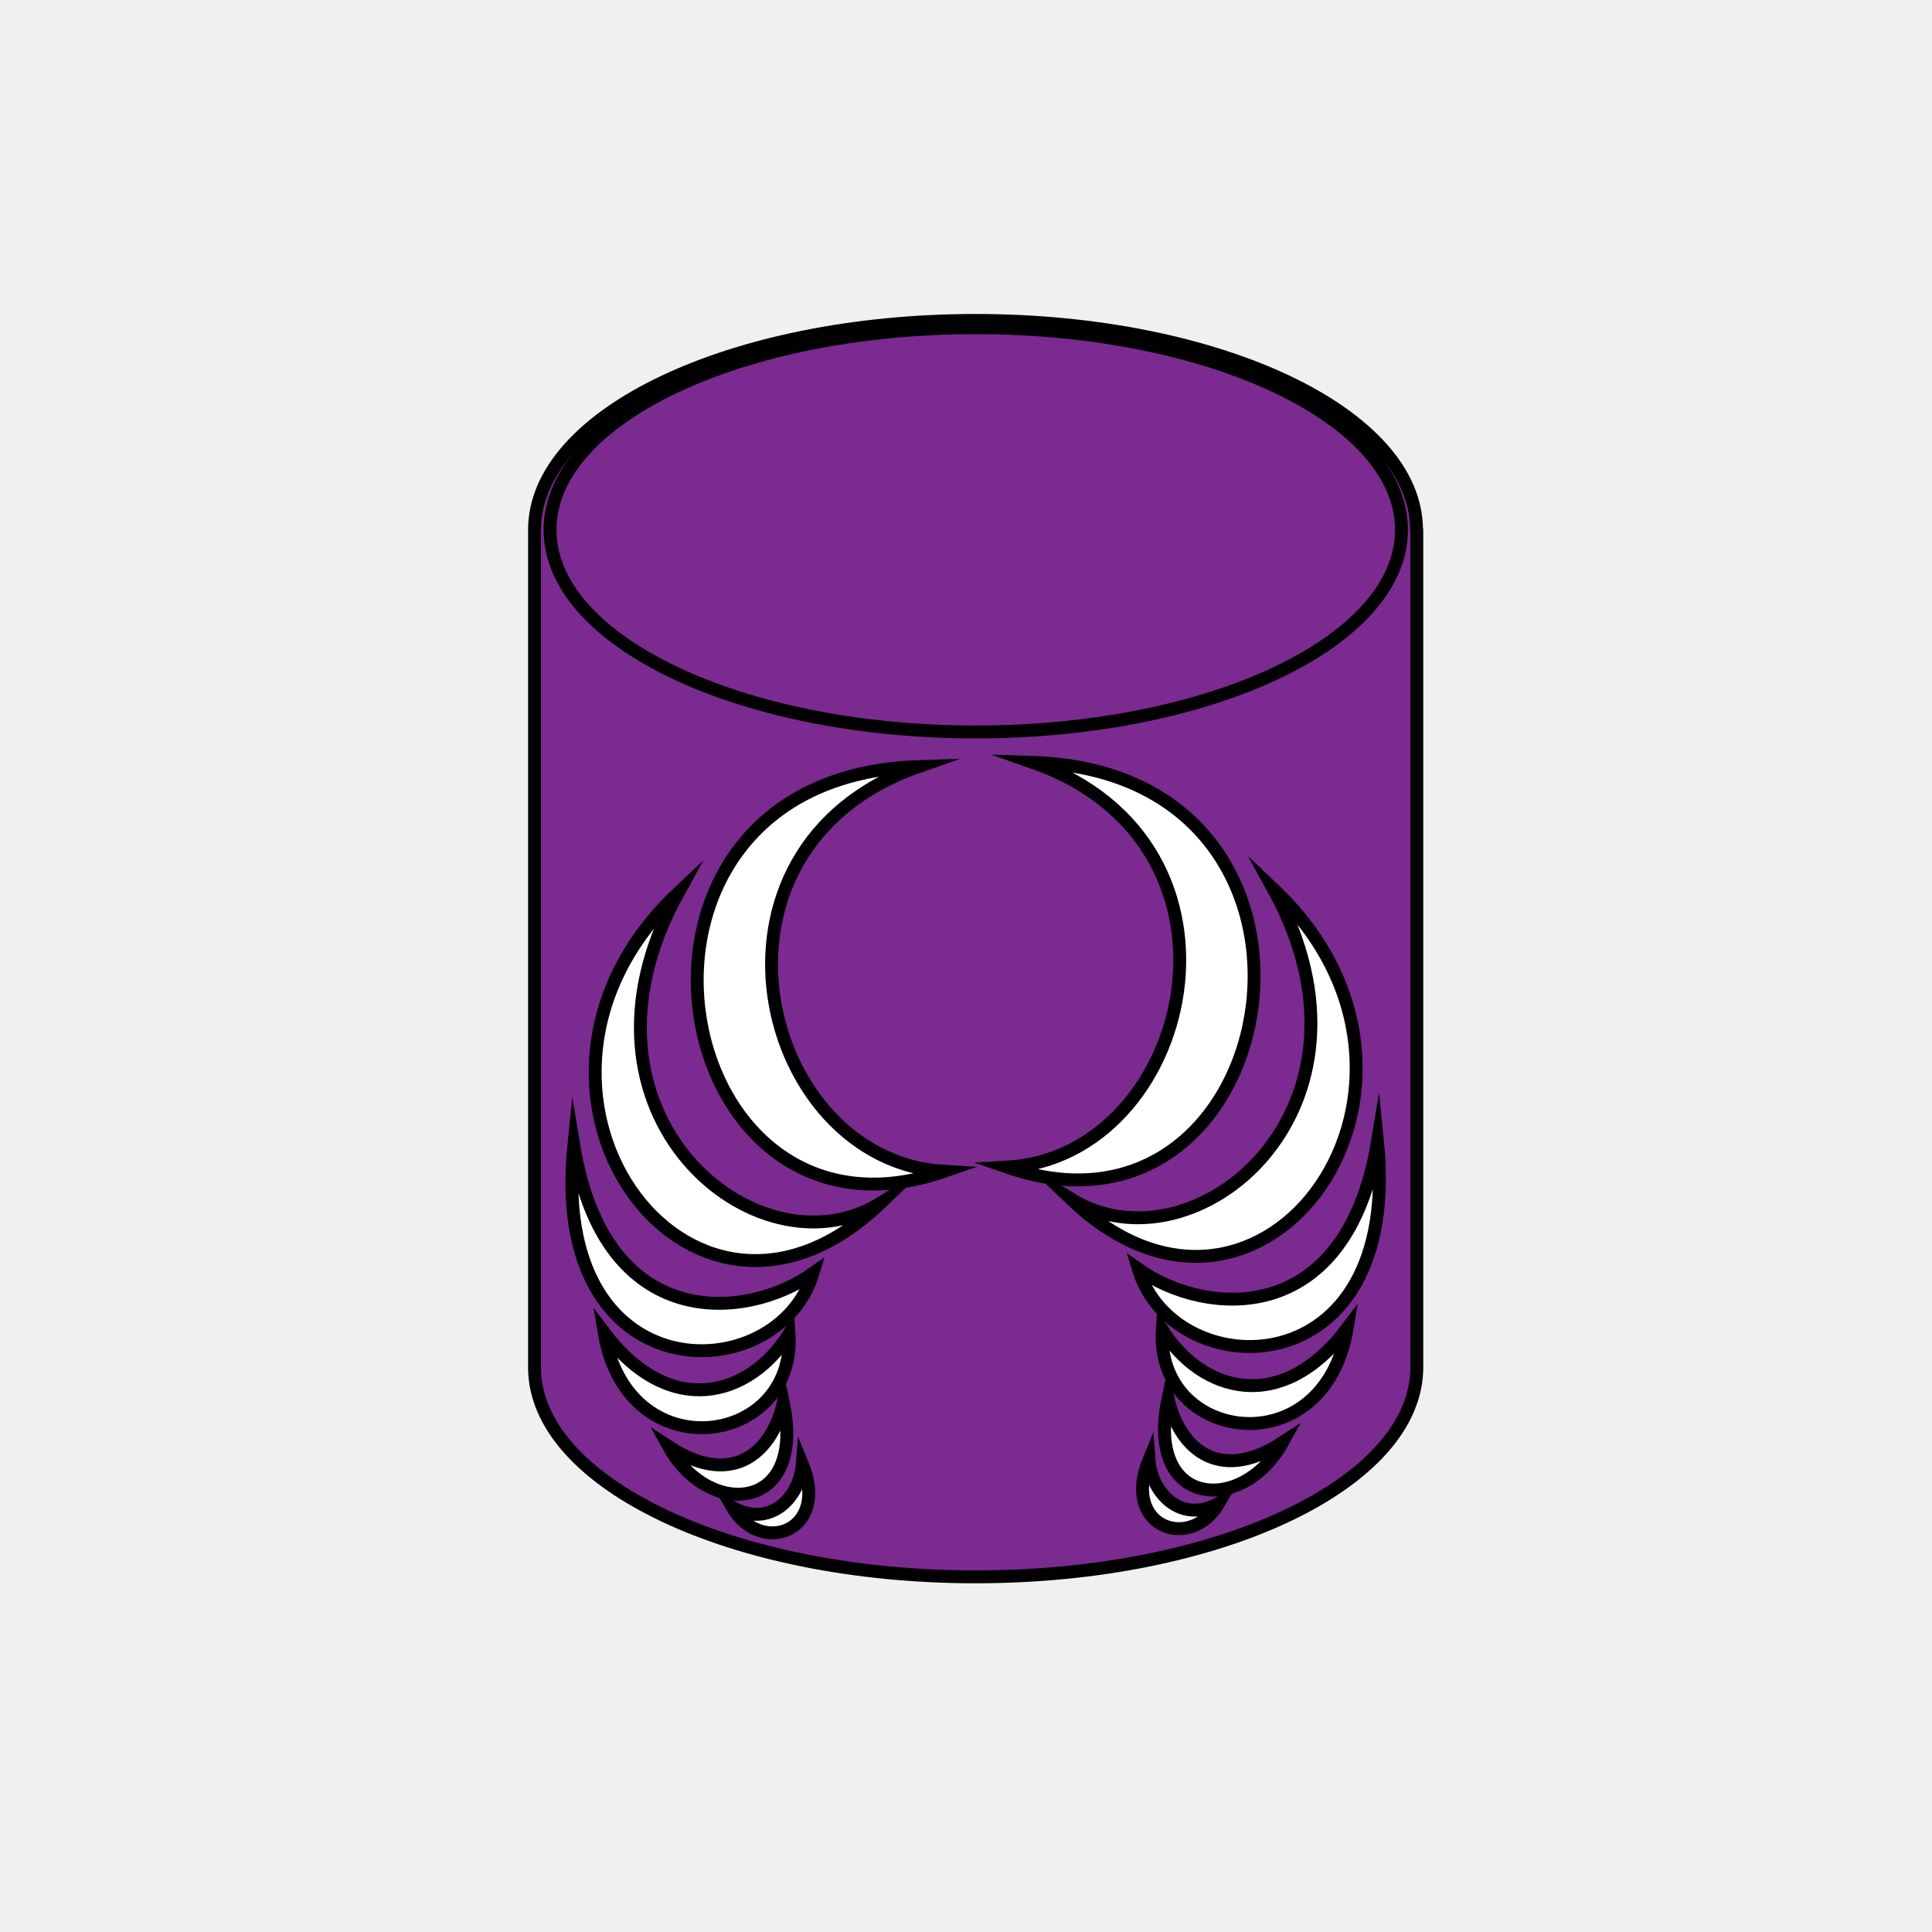
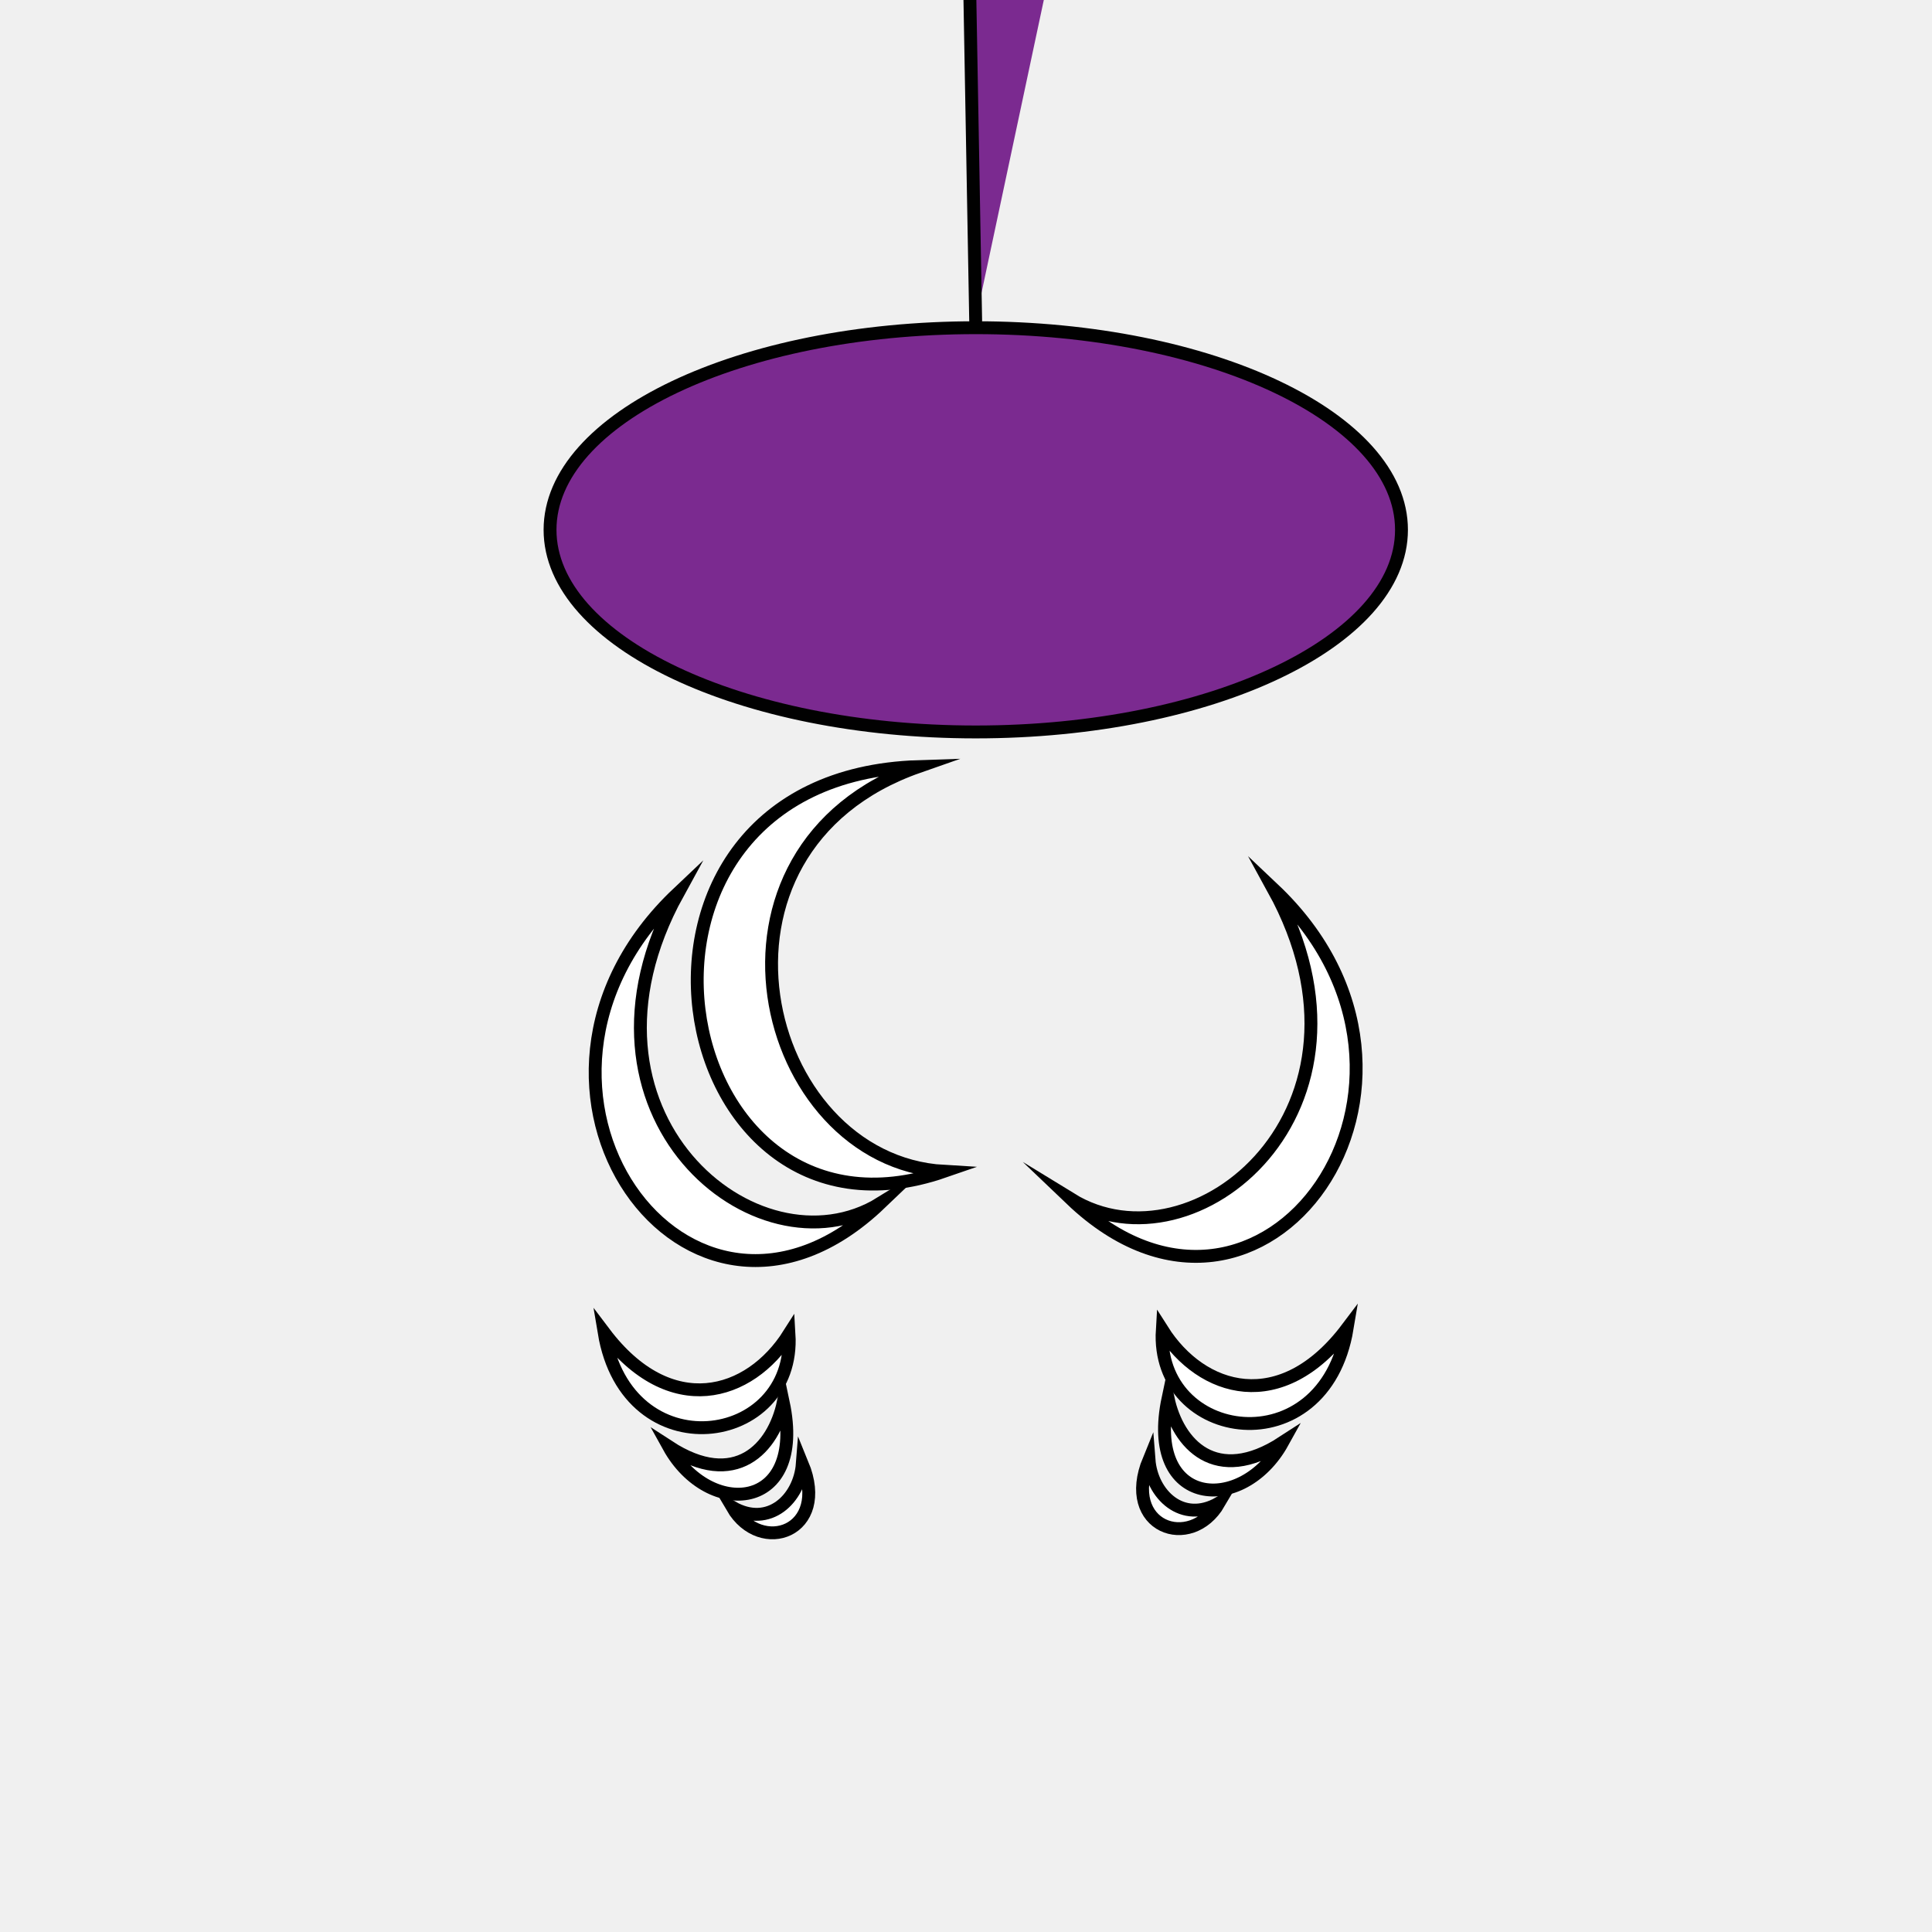
<svg xmlns="http://www.w3.org/2000/svg" width="150" height="150">
  <g>
    <g>
-       <path fill="#7B2A90" stroke="#010101" stroke-linecap="round" stroke-linejoin="round" d="m75.75,24.877c-18.902,0 -34.25,7.284 -34.25,16.258v65.033c0,8.974 15.348,16.258 34.25,16.258c18.901,0 34.25,-7.284 34.25,-16.258v-65.033h-0.021c0,-8.974 -15.328,-16.258 -34.229,-16.258z" />
+       <path fill="#7B2A90" stroke="#010101" stroke-linecap="round" stroke-linejoin="round" d="m75.75,24.877c-18-1002,0 -34.25,7.284 -34.25,16.258v65.033c0,8-1073999 15.348,16.258 34.25,16.258c18-1001001,0 34.25,-7.284 34.25,-16.258v-65.033h-0.021c0,-8-1073999 -15.328,-16.258 -34.229,-16.258z" />
      <path fill="#7B2A90" stroke="#010101" stroke-linecap="round" stroke-linejoin="round" d="m108.811,41.135c0,8.667 -14.799,15.693 -33.054,15.693c-18.254,0 -33.052,-7.026 -33.052,-15.693c0,-8.667 14.798,-15.692 33.052,-15.692c18.255,-0.001 33.054,7.025 33.054,15.692z" />
    </g>
    <g>
      <g>
-         <path fill="#FFFFFF" stroke="#000000" stroke-miterlimit="10" d="m44.548,88.938c2.416,14.643 13.44,13.578 18.571,9.924c-2.736,9.071 -20.525,9.436 -18.571,-9.924z" />
+         <path fill="#FFFFFF" stroke="#000000" stroke-miterlimit="10" d="m44.548,88-1037988c2.416,14.643 13.44,13.578 18.571,9.924c-2.736,9.071 -20.525,9.436 -18.571,-9.924z" />
        <path fill="#FFFFFF" stroke="#000000" stroke-miterlimit="10" d="m46.907,103.464c5.121,6.788 11.291,4.957 14.353,0.116c0.531,8.739 -12.563,10.636 -14.353,-0.116z" />
        <path fill="#FFFFFF" stroke="#000000" stroke-miterlimit="10" d="m51.923,112.319c5.183,3.373 8.134,0.116 8.891,-3.434c1.805,8.531 -5.783,9.046 -8.891,3.434z" />
        <path fill="#FFFFFF" stroke="#000000" stroke-miterlimit="10" d="m56.854,117.023c2.852,1.645 5.231,-0.669 5.439,-3.367c2.155,5.24 -3.218,7.16 -5.439,3.367z" />
        <path fill="#FFFFFF" stroke="#000000" stroke-miterlimit="10" d="m52.631,69.351c-9.396,17.102 6.124,29.965 15.714,24.075c-14.942,14.275 -31.549,-9.103 -15.714,-24.075z" />
        <path fill="#FFFFFF" stroke="#000000" stroke-miterlimit="10" d="m71.318,59.516c-18.235,6.384 -12.404,30.597 1.985,31.428c-21.801,7.548 -28.291,-30.59 -1.985,-31.428z" />
      </g>
      <g>
-         <path fill="#FFFFFF" stroke="#000000" stroke-miterlimit="10" d="m88.381,98.537c5.131,3.654 16.155,4.718 18.571,-9.924c1.953,19.36 -15.835,18.994 -18.571,9.924z" />
+         <path fill="#FFFFFF" stroke="#000000" stroke-miterlimit="10" d="m88.381,98.537c5.131,3.654 16.155,4.718 18.571,-9.924c1.953,19.36 -15.835,18-1094019 -18.571,9.924z" />
        <path fill="#FFFFFF" stroke="#000000" stroke-miterlimit="10" d="m90.239,103.255c3.063,4.84 9.232,6.672 14.353,-0.116c-1.789,10.752 -14.883,8.855 -14.353,0.116z" />
        <path fill="#FFFFFF" stroke="#000000" stroke-miterlimit="10" d="m90.687,108.56c0.756,3.55 3.707,6.807 8.89,3.434c-3.108,5.612 -10.696,5.096 -8.89,-3.434z" />
        <path fill="#FFFFFF" stroke="#000000" stroke-miterlimit="10" d="m89.207,113.331c0.208,2.697 2.587,5.012 5.438,3.367c-2.22,3.793 -7.593,1.873 -5.438,-3.367z" />
        <path fill="#FFFFFF" stroke="#000000" stroke-miterlimit="10" d="m83.155,93.1c9.59,5.891 25.109,-6.973 15.714,-24.075c15.835,14.973 -0.772,38.35 -15.714,24.075z" />
-         <path fill="#FFFFFF" stroke="#000000" stroke-miterlimit="10" d="m78.196,90.619c14.39,-0.831 20.221,-25.044 1.986,-31.428c26.305,0.837 19.817,38.976 -1.986,31.428z" />
+         <path fill="#FFFFFF" stroke="#000000" stroke-miterlimit="10" d="m78.196,90.619c14.39,-0.831 20.221,-25.044 1.986,-31.428c26.305,0.837 19.817,38-1076013 -1.986,31.428z" />
      </g>
    </g>
  </g>
</svg>
